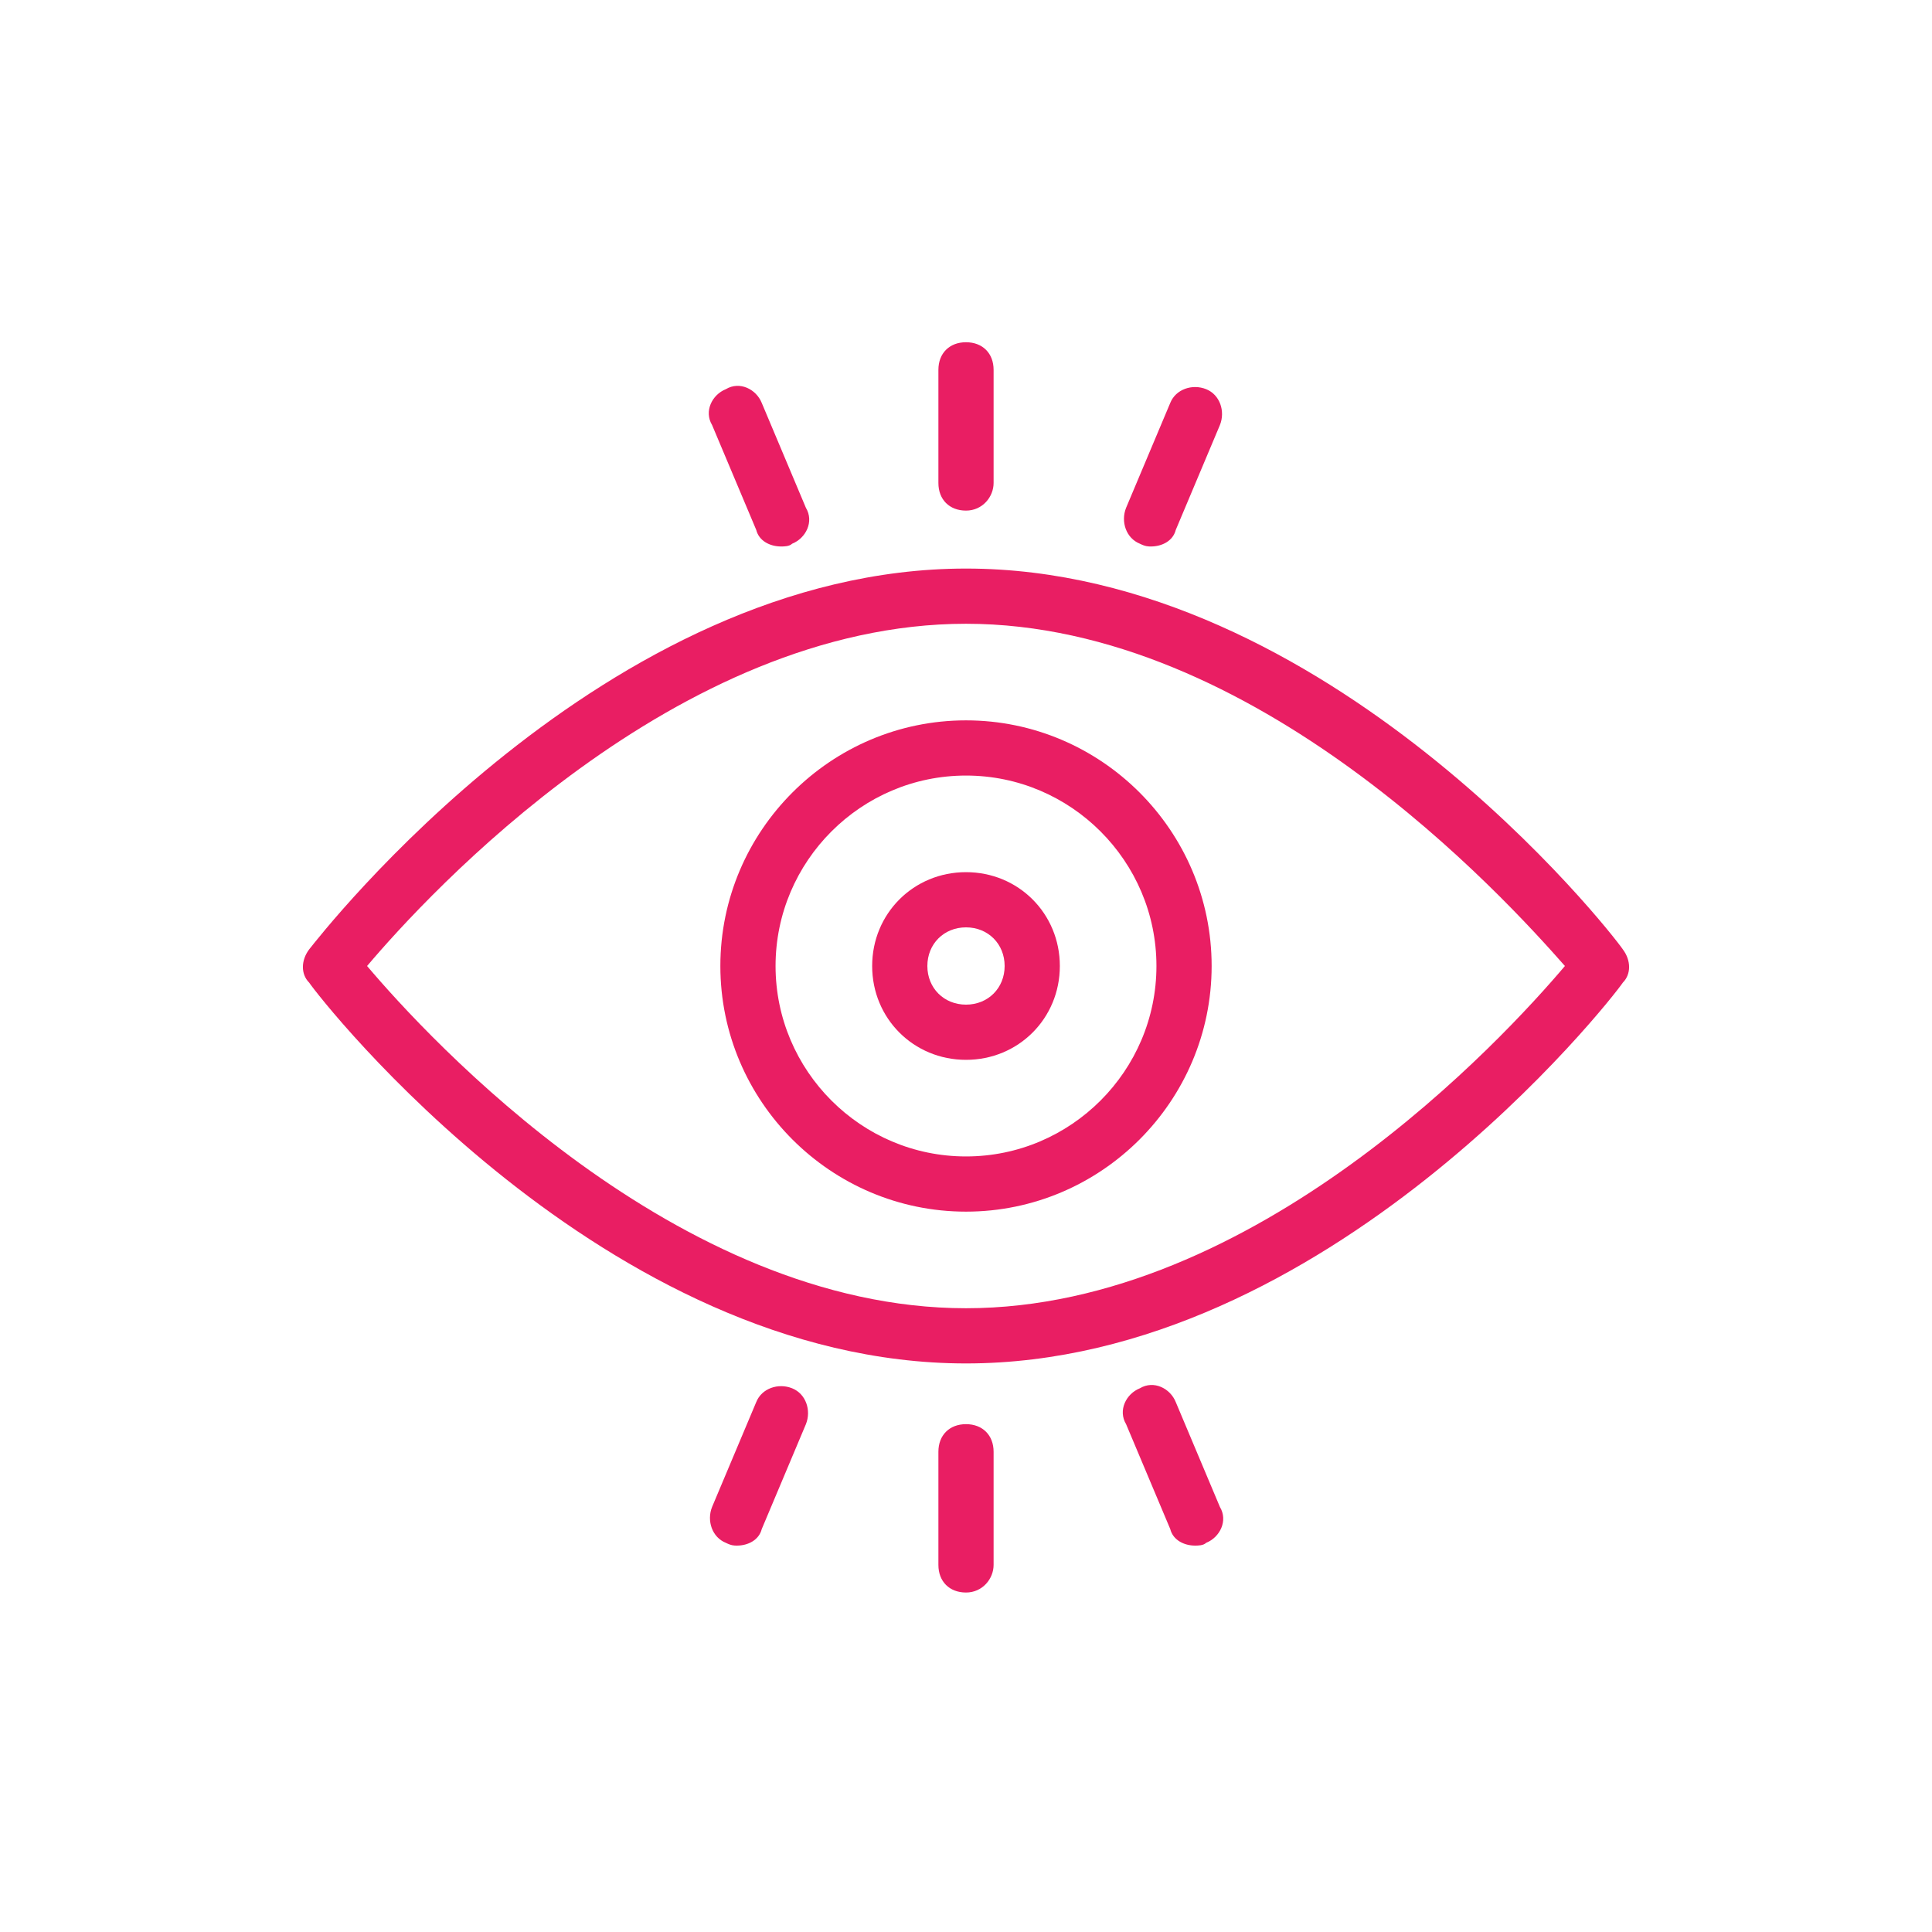
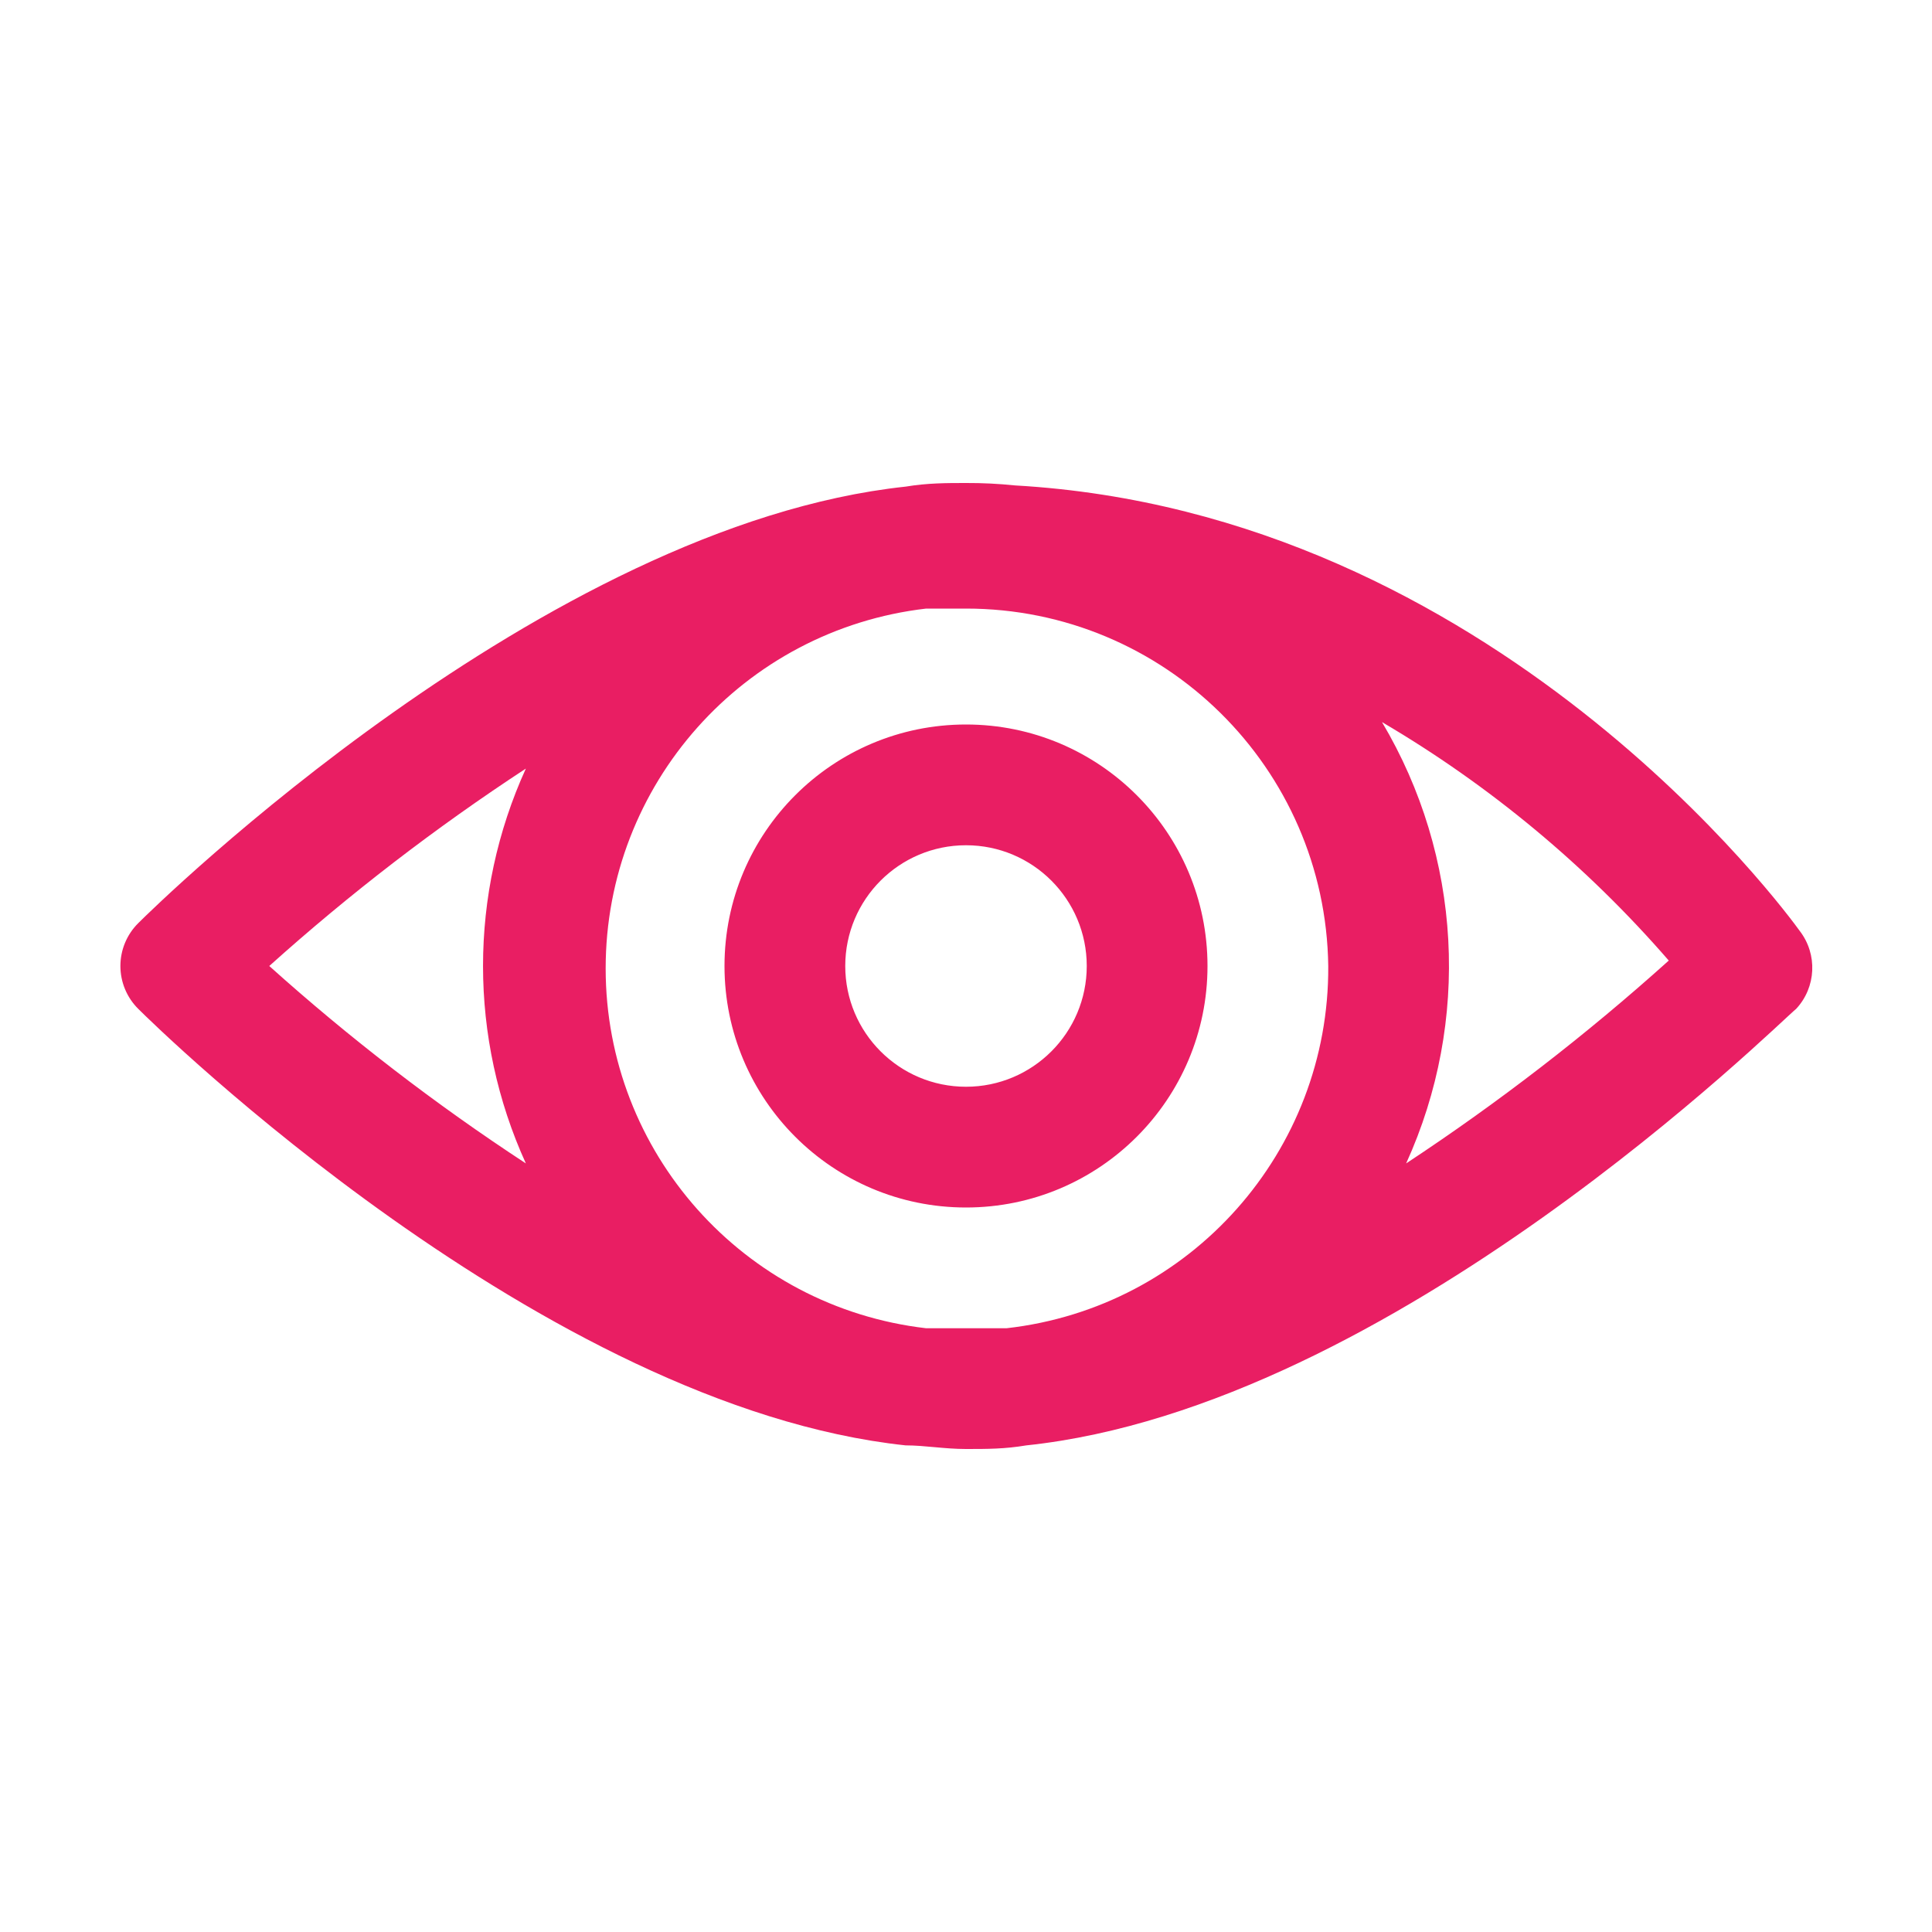
- <svg xmlns="http://www.w3.org/2000/svg" enable-background="new 0 0 70 70" viewBox="0 0 70 70">
-   <path fill="#E91E63" d="M58.8,34.4C58.4,33.8,48.1,20.6,35,20.6c-13.1,0-23.4,13.3-23.8,13.8c-0.3,0.4-0.3,0.9,0,1.2c0.4,0.6,10.7,13.8,23.8,13.8  c13.1,0,23.4-13.2,23.8-13.8C59.1,35.3,59.1,34.8,58.8,34.4z M35,47.4c-10.5,0-19.5-9.8-21.7-12.4c2.2-2.6,11.2-12.4,21.7-12.4  c10.5,0,19.5,9.9,21.7,12.4C54.5,37.6,45.5,47.4,35,47.4z" />
-   <path fill="#E91E63" d="M35,26.1c-4.9,0-8.9,4-8.9,8.9c0,4.9,4,8.9,8.9,8.9s8.9-4,8.9-8.9C43.9,30.1,39.9,26.1,35,26.1z M35,41.9  c-3.8,0-6.9-3.1-6.9-6.9c0-3.8,3.1-6.9,6.9-6.9s6.9,3.1,6.9,6.9C41.9,38.8,38.8,41.9,35,41.9z" />
-   <path fill="#E91E63" d="M35 31.6c-1.9 0-3.4 1.5-3.4 3.4 0 1.9 1.5 3.4 3.4 3.4 1.9 0 3.4-1.5 3.4-3.4C38.4 33.1 36.9 31.6 35 31.6zM35 36.4c-.8 0-1.4-.6-1.4-1.4 0-.8.6-1.4 1.4-1.4.8 0 1.4.6 1.4 1.4C36.4 35.8 35.8 36.4 35 36.4zM36 17.5v-4.1c0-.6-.4-1-1-1s-1 .4-1 1v4.1c0 .6.4 1 1 1S36 18 36 17.5zM28.3 19.8c.1 0 .3 0 .4-.1.5-.2.8-.8.5-1.3l-1.6-3.8c-.2-.5-.8-.8-1.3-.5-.5.2-.8.8-.5 1.3l1.6 3.8C27.5 19.6 27.9 19.8 28.3 19.8zM26.7 56c.4 0 .8-.2.9-.6l1.6-3.8c.2-.5 0-1.1-.5-1.3-.5-.2-1.1 0-1.3.5l-1.6 3.8c-.2.5 0 1.1.5 1.3C26.5 56 26.6 56 26.7 56zM36 56.7v-4.1c0-.6-.4-1-1-1s-1 .4-1 1v4.1c0 .6.4 1 1 1S36 57.2 36 56.7zM43.3 56c.1 0 .3 0 .4-.1.5-.2.8-.8.5-1.3l-1.6-3.8c-.2-.5-.8-.8-1.3-.5-.5.2-.8.8-.5 1.3l1.6 3.8C42.5 55.8 42.9 56 43.3 56zM41.7 19.8c.4 0 .8-.2.9-.6l1.6-3.8c.2-.5 0-1.1-.5-1.3-.5-.2-1.1 0-1.3.5l-1.6 3.8c-.2.5 0 1.1.5 1.3C41.5 19.8 41.6 19.8 41.7 19.8z" />
+ <svg xmlns="http://www.w3.org/2000/svg" viewBox="0 0 32 32">
+   <path fill="#E91E63" d="M29.81,15.42c-.21-.29-5.06-6.93-13-7.38A7.56,7.56,0,0,0,16,8c-.32,0-.64,0-1,.06C9,8.7,2.58,15,2.29,15.29a1,1,0,0,0,0,1.42C2.58,17,9,23.3,15,23.94c.32,0,.64.06,1,.06s.64,0,1-.06c6.07-.64,12.46-7,12.75-7.23A1,1,0,0,0,29.81,15.42ZM22,16a6,6,0,0,1-5.33,6c-.23,0-.45,0-.67,0s-.44,0-.66,0a6,6,0,0,1,0-11.92c.22,0,.44,0,.66,0A6,6,0,0,1,22,16ZM8.71,12.73a7.89,7.89,0,0,0,0,6.54A35.28,35.28,0,0,1,4.46,16,35.28,35.28,0,0,1,8.71,12.73Zm14.58,6.54a7.9,7.9,0,0,0-.4-7.31,19.08,19.08,0,0,1,4.75,3.95A36.72,36.72,0,0,1,23.29,19.27ZM12,16a4,4,0,1,0,4-4A4,4,0,0,0,12,16Zm6,0a2,2,0,1,1-2-2A2,2,0,0,1,18,16Z" data-name="97  View, Eye, Look, Preview" />
</svg>
